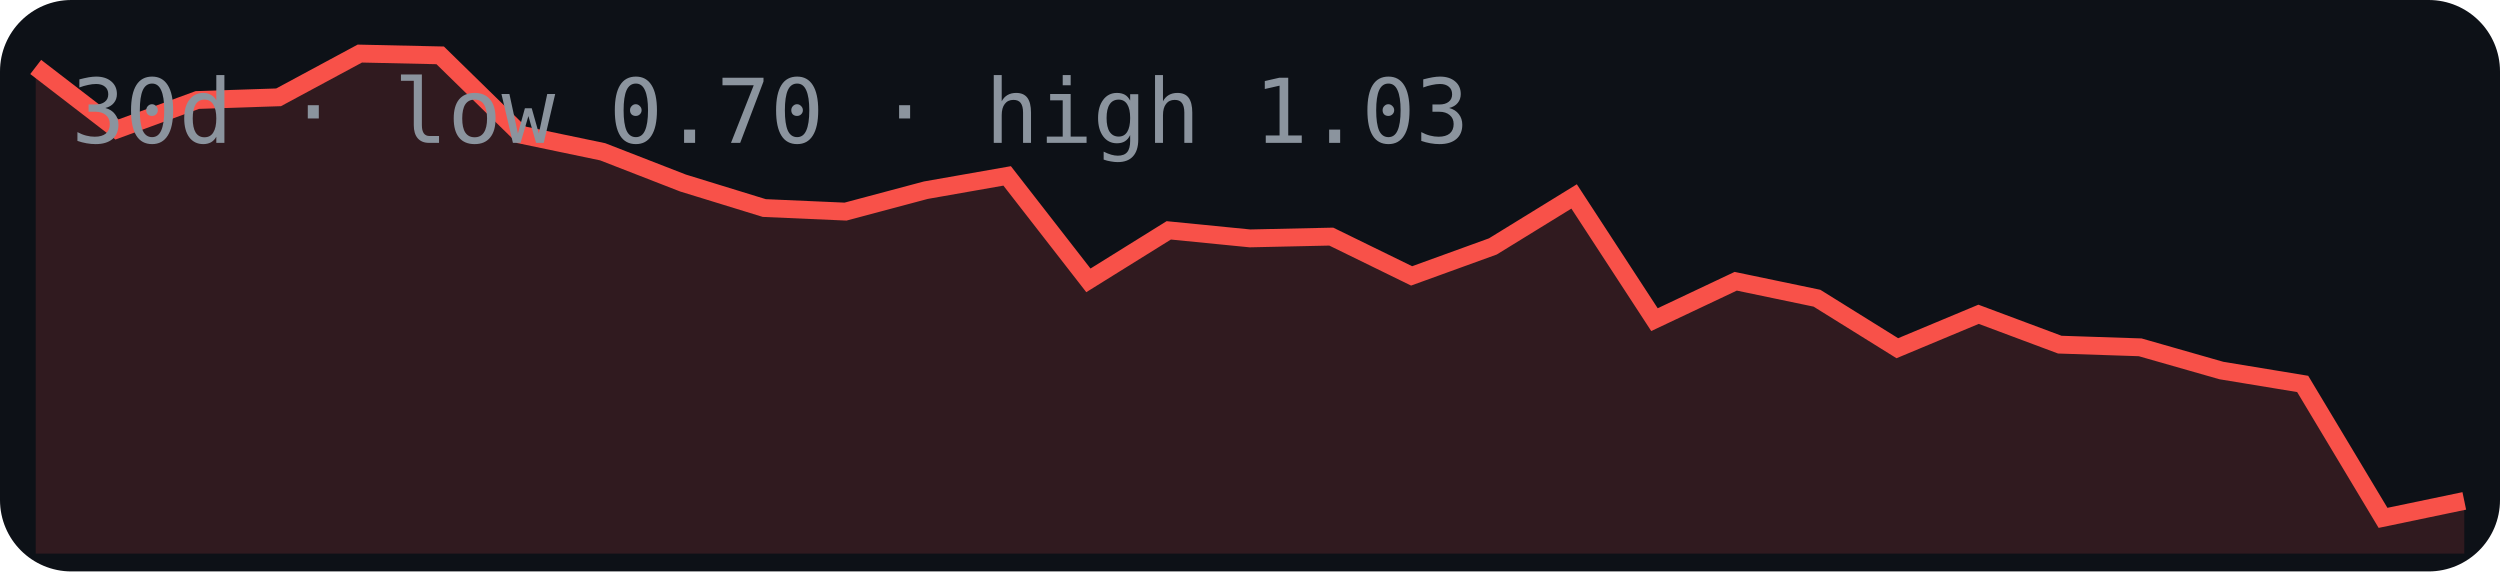
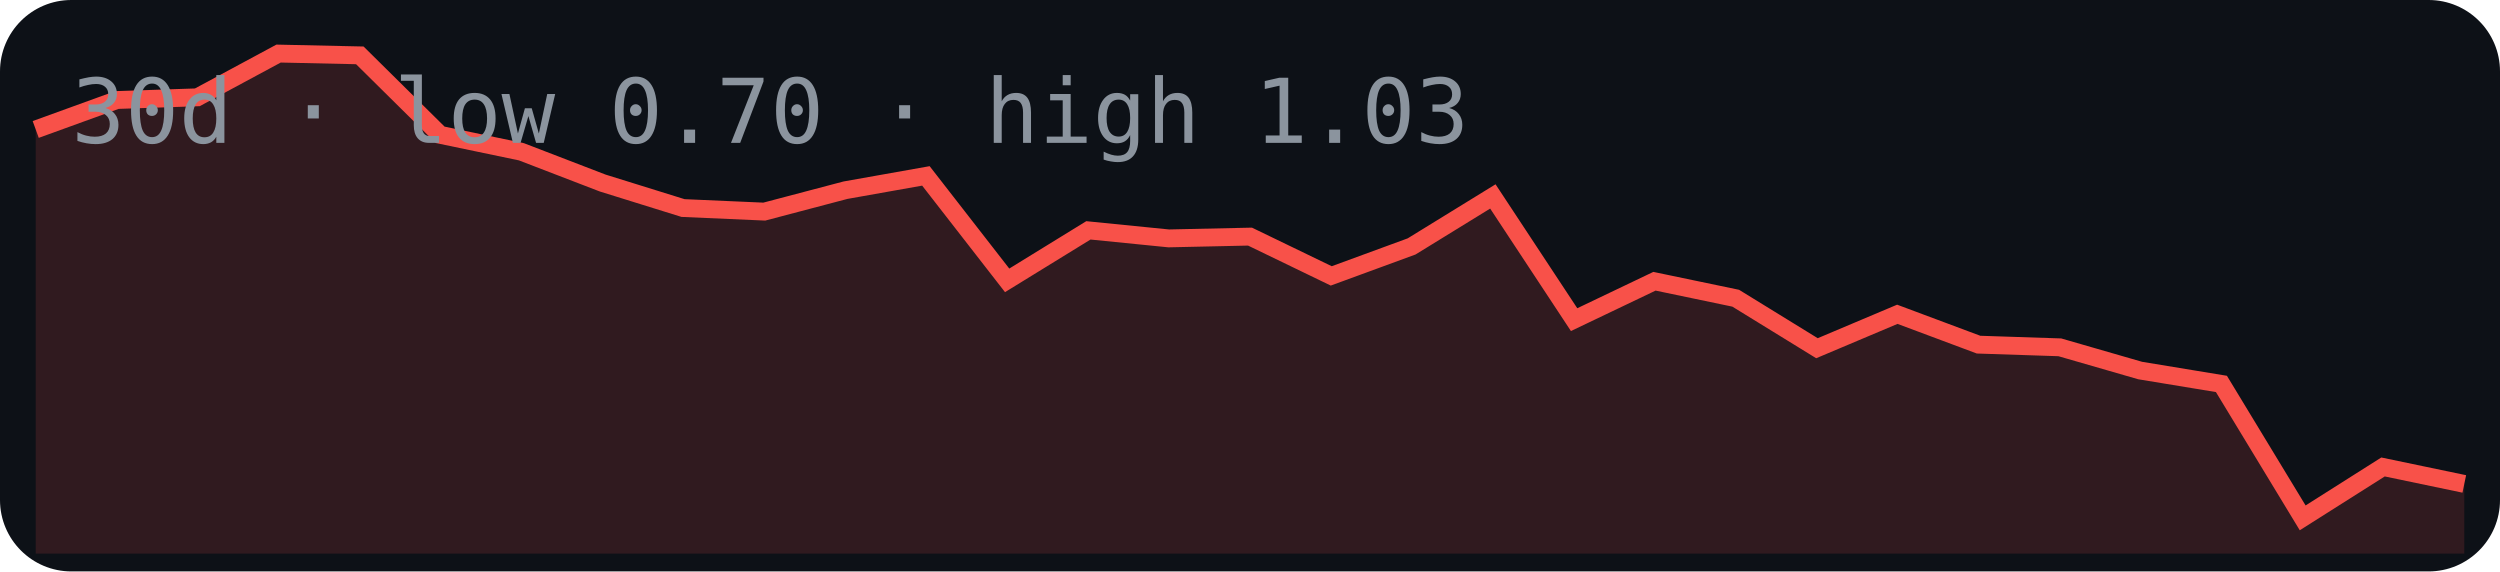
<svg xmlns="http://www.w3.org/2000/svg" width="280" height="64" viewBox="0 0 280 64">
  <rect width="280" height="64" rx="8" fill="#0d1117" />
-   <polygon points="4,62 4.0,7.5 13.1,14.5 22.1,11.2 31.2,10.9 40.3,6.0 49.3,6.2 58.4,15.1 67.5,17.0 76.5,20.5 85.6,23.3 94.7,23.7 103.7,21.3 112.8,19.7 121.9,31.4 130.9,25.8 140.0,26.7 149.1,26.5 158.1,30.9 167.2,27.6 176.3,22.0 185.3,35.8 194.4,31.5 203.5,33.4 212.5,39.0 221.6,35.2 230.7,38.6 239.7,38.9 248.8,41.5 257.9,43.0 266.9,58.0 276.0,56.1 276,62" fill="#f85149" opacity="0.15" />
-   <polyline points="4.0,7.5 13.1,14.5 22.1,11.2 31.2,10.9 40.3,6.0 49.3,6.2 58.4,15.1 67.5,17.0 76.5,20.5 85.6,23.3 94.7,23.7 103.7,21.3 112.8,19.7 121.9,31.4 130.9,25.8 140.0,26.7 149.1,26.5 158.1,30.9 167.2,27.6 176.3,22.0 185.3,35.8 194.4,31.5 203.5,33.4 212.5,39.0 221.6,35.2 230.7,38.6 239.7,38.9 248.8,41.5 257.9,43.0 266.9,58.0 276.0,56.1" fill="none" stroke="#f85149" stroke-width="2" />
+   <polygon points="4,62 4.0,14.5 13.1,11.2 22.1,10.9 31.2,6.0 40.3,6.2 49.3,15.1 58.4,17.0 67.5,20.5 76.5,23.3 85.6,23.7 94.7,21.3 103.7,19.7 112.8,31.4 121.9,25.8 130.9,26.7 140.0,26.5 149.1,30.9 158.1,27.6 167.2,22.0 176.3,35.8 185.3,31.5 194.4,33.4 203.5,39.0 212.5,35.2 221.6,38.6 230.7,38.9 239.7,41.5 248.8,43.0 257.9,58.0 266.9,52.3 276.0,54.2 276,62" fill="#f85149" opacity="0.15" />
+   <polyline points="4.0,14.5 13.1,11.2 22.1,10.9 31.2,6.0 40.3,6.2 49.3,15.1 58.4,17.0 67.5,20.5 76.5,23.3 85.6,23.7 94.7,21.3 103.7,19.7 112.8,31.4 121.9,25.8 130.9,26.7 140.0,26.5 149.1,30.9 158.1,27.6 167.2,22.0 176.3,35.8 185.3,31.5 194.4,33.4 203.5,39.0 212.5,35.2 221.6,38.6 230.7,38.9 239.7,41.5 248.8,43.0 257.9,58.0 266.9,52.3 276.0,54.2" fill="none" stroke="#f85149" stroke-width="2" />
  <text x="8" y="16" font-family="monospace" font-size="10" fill="#8b949e">30d · low 0.70 · high 1.03</text>
</svg>
